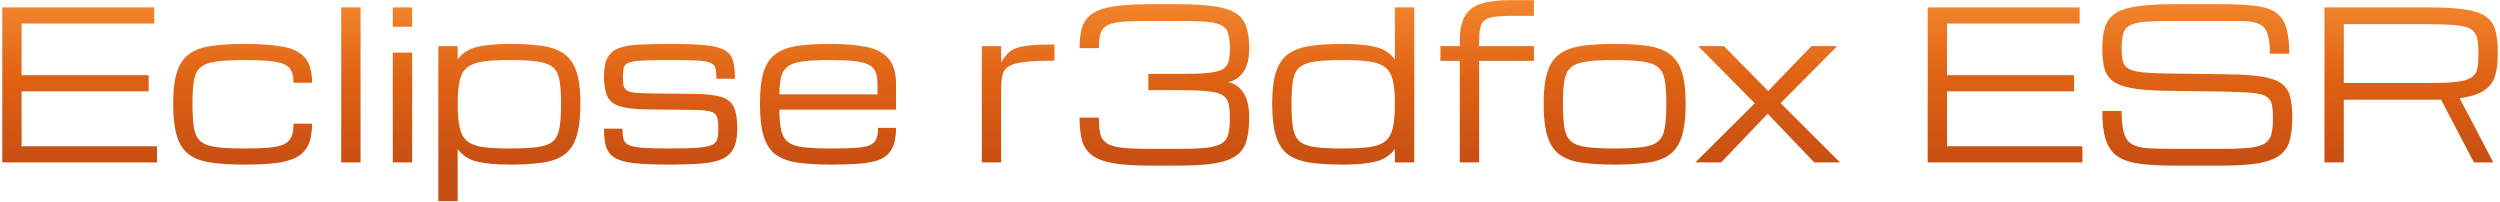
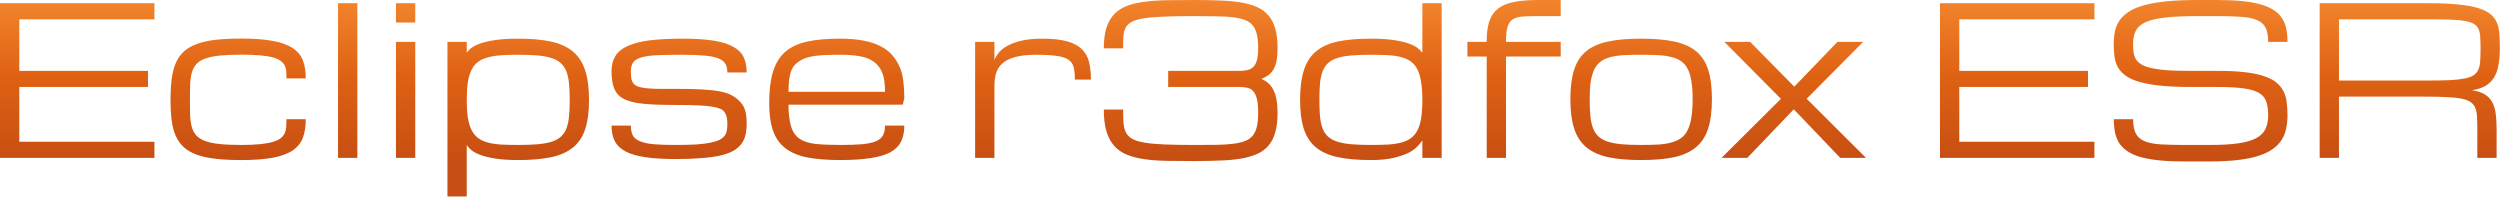
- <svg xmlns="http://www.w3.org/2000/svg" width="596px" height="48px" viewBox="0 0 595 48" version="1.1">
+ <svg xmlns="http://www.w3.org/2000/svg" width="610px" height="48px" viewBox="0 0 610 48" version="1.1">
  <defs>
-     <linearGradient id="linear0" gradientUnits="userSpaceOnUse" x1="119.626" y1="3" x2="119.626" y2="592" gradientTransform="matrix(0.0652913,0,0,0.0653951,0,0)">
+     <linearGradient id="linear0" gradientUnits="userSpaceOnUse" x1="119.382" y1="-12.155" x2="119.382" y2="576.845" gradientTransform="matrix(0.0666885,0,0,0.0667594,0,0)">
      <stop offset="0" style="stop-color:rgb(95.294%,52.549%,17.647%);stop-opacity:1;" />
      <stop offset="0.5" style="stop-color:rgb(87.059%,38.039%,7.451%);stop-opacity:1;" />
      <stop offset="1" style="stop-color:rgb(78.431%,30.98%,7.451%);stop-opacity:1;" />
    </linearGradient>
  </defs>
  <g id="surface1">
-     <path style=" stroke:none;fill-rule:nonzero;fill:url(#linear0);" d="M 0.043 38.715 L 0.043 1.762 L 36.262 1.762 L 36.262 5.609 L 4.652 5.609 L 4.652 17.93 L 34.941 17.93 L 34.941 21.777 L 4.652 21.777 L 4.652 34.863 L 36.938 34.863 L 36.938 38.715 Z M 57.715 39.242 C 54.621 39.242 51.996 39.082 49.836 38.762 C 47.672 38.457 45.926 37.824 44.598 36.863 C 43.27 35.883 42.301 34.422 41.691 32.484 C 41.082 30.543 40.777 27.953 40.777 24.711 C 40.777 21.57 41.082 19.051 41.691 17.156 C 42.301 15.266 43.27 13.84 44.598 12.875 C 45.926 11.914 47.672 11.273 49.836 10.949 C 51.996 10.629 54.621 10.469 57.715 10.469 C 61.41 10.469 64.453 10.688 66.84 11.121 C 69.242 11.535 71.02 12.402 72.172 13.719 C 73.324 15.031 73.902 17.039 73.902 19.73 L 69.48 19.73 C 69.48 18.176 69.164 17.012 68.523 16.242 C 67.883 15.473 66.711 14.961 65.016 14.703 C 63.316 14.449 60.883 14.32 57.715 14.32 C 54.863 14.32 52.605 14.438 50.938 14.68 C 49.273 14.922 48.051 15.395 47.266 16.098 C 46.48 16.789 45.969 17.824 45.727 19.203 C 45.504 20.582 45.391 22.418 45.391 24.711 C 45.391 27.086 45.504 28.988 45.727 30.414 C 45.969 31.84 46.48 32.914 47.266 33.637 C 48.051 34.344 49.273 34.816 50.938 35.059 C 52.605 35.281 54.863 35.395 57.715 35.395 C 60.133 35.395 62.109 35.328 63.645 35.203 C 65.184 35.059 66.375 34.785 67.227 34.383 C 68.074 33.965 68.656 33.371 68.977 32.602 C 69.316 31.816 69.48 30.773 69.48 29.477 L 73.902 29.477 C 73.902 31.625 73.582 33.348 72.941 34.648 C 72.301 35.945 71.324 36.926 70.012 37.582 C 68.699 38.242 67.016 38.684 64.969 38.906 C 62.934 39.133 60.516 39.242 57.715 39.242 Z M 80.844 38.715 L 80.844 1.762 L 85.457 1.762 L 85.457 38.715 Z M 93.141 38.715 L 93.141 12.539 L 97.754 12.539 L 97.754 38.715 Z M 93.141 6.379 L 93.141 1.762 L 97.754 1.762 L 97.754 6.379 Z M 133.254 24.711 C 133.254 22.418 133.137 20.582 132.895 19.203 C 132.672 17.824 132.164 16.789 131.383 16.098 C 130.598 15.395 129.371 14.922 127.707 14.68 C 126.059 14.438 123.801 14.32 120.934 14.32 C 118.324 14.32 116.207 14.438 114.59 14.68 C 112.973 14.922 111.734 15.395 110.867 16.098 C 110.004 16.789 109.41 17.824 109.09 19.203 C 108.77 20.582 108.609 22.418 108.609 24.711 C 108.609 27.086 108.77 28.988 109.09 30.414 C 109.41 31.84 110.004 32.914 110.867 33.637 C 111.734 34.344 112.973 34.816 114.59 35.059 C 116.207 35.281 118.324 35.395 120.934 35.395 C 123.801 35.395 126.059 35.281 127.707 35.059 C 129.371 34.816 130.598 34.344 131.383 33.637 C 132.164 32.914 132.672 31.84 132.895 30.414 C 133.137 28.988 133.254 27.086 133.254 24.711 Z M 104 47.953 L 104 11 L 108.609 11 L 108.609 14.152 C 109.781 12.594 111.383 11.594 113.414 11.145 C 115.465 10.695 117.969 10.469 120.934 10.469 C 124.039 10.469 126.664 10.629 128.812 10.949 C 130.973 11.273 132.719 11.914 134.047 12.875 C 135.379 13.84 136.348 15.266 136.953 17.156 C 137.562 19.051 137.867 21.57 137.867 24.711 C 137.867 27.953 137.562 30.543 136.953 32.484 C 136.348 34.422 135.379 35.883 134.047 36.863 C 132.719 37.824 130.973 38.457 128.812 38.762 C 126.664 39.082 124.039 39.242 120.934 39.242 C 117.969 39.242 115.465 39.02 113.414 38.57 C 111.383 38.121 109.781 37.109 108.609 35.539 L 108.609 47.953 Z M 158.883 39.242 C 155.52 39.242 152.816 39.133 150.766 38.906 C 148.73 38.684 147.188 38.266 146.129 37.656 C 145.09 37.047 144.383 36.18 144.016 35.059 C 143.664 33.934 143.488 32.477 143.488 30.68 L 147.906 30.68 C 147.906 31.688 147.98 32.508 148.125 33.133 C 148.266 33.742 148.676 34.215 149.348 34.551 C 150.02 34.871 151.109 35.098 152.617 35.227 C 154.137 35.336 156.266 35.395 159.004 35.395 C 161.902 35.395 164.152 35.336 165.754 35.227 C 167.371 35.098 168.531 34.871 169.238 34.551 C 169.941 34.215 170.367 33.734 170.508 33.109 C 170.672 32.484 170.75 31.656 170.75 30.629 C 170.75 29.379 170.637 28.441 170.414 27.816 C 170.191 27.191 169.66 26.773 168.828 26.566 C 167.996 26.34 166.668 26.219 164.84 26.203 L 153.84 26.082 C 151.004 26.051 148.844 25.812 147.355 25.363 C 145.867 24.914 144.848 24.125 144.305 23.004 C 143.762 21.867 143.488 20.254 143.488 18.168 C 143.488 16.227 143.785 14.727 144.375 13.668 C 144.984 12.609 145.93 11.855 147.211 11.406 C 148.492 10.961 150.156 10.695 152.207 10.613 C 154.258 10.52 156.73 10.469 159.629 10.469 C 163.039 10.469 165.746 10.574 167.746 10.781 C 169.766 10.992 171.27 11.383 172.262 11.961 C 173.273 12.539 173.93 13.383 174.234 14.488 C 174.555 15.578 174.715 17.004 174.715 18.77 L 170.293 18.77 C 170.293 17.727 170.223 16.91 170.078 16.316 C 169.934 15.707 169.539 15.266 168.898 14.992 C 168.277 14.703 167.25 14.52 165.824 14.438 C 164.418 14.359 162.43 14.32 159.867 14.32 C 156.953 14.32 154.688 14.352 153.07 14.414 C 151.453 14.48 150.285 14.633 149.566 14.871 C 148.844 15.113 148.402 15.496 148.242 16.027 C 148.082 16.539 148.004 17.254 148.004 18.168 C 148.004 19.098 148.051 19.836 148.148 20.383 C 148.258 20.91 148.539 21.312 148.988 21.586 C 149.438 21.855 150.164 22.043 151.172 22.137 C 152.199 22.219 153.625 22.266 155.449 22.281 L 164.938 22.379 C 167.789 22.41 169.949 22.652 171.422 23.102 C 172.91 23.535 173.922 24.344 174.449 25.531 C 174.992 26.699 175.266 28.402 175.266 30.629 C 175.266 32.637 174.969 34.215 174.375 35.371 C 173.801 36.523 172.871 37.383 171.59 37.945 C 170.309 38.488 168.621 38.844 166.523 39.004 C 164.441 39.164 161.895 39.242 158.883 39.242 Z M 213.121 30.484 C 213.121 32.555 212.809 34.184 212.184 35.371 C 211.574 36.559 210.641 37.422 209.375 37.969 C 208.109 38.512 206.492 38.859 204.523 39.004 C 202.566 39.164 200.238 39.242 197.531 39.242 C 194.441 39.242 191.816 39.082 189.652 38.762 C 187.508 38.457 185.77 37.824 184.441 36.863 C 183.129 35.883 182.168 34.422 181.559 32.484 C 180.965 30.543 180.672 27.953 180.672 24.711 C 180.672 21.57 180.957 19.051 181.535 17.156 C 182.129 15.266 183.082 13.84 184.395 12.875 C 185.707 11.914 187.43 11.273 189.559 10.949 C 191.703 10.629 194.32 10.469 197.414 10.469 C 200.949 10.469 203.883 10.719 206.203 11.215 C 208.523 11.711 210.254 12.66 211.391 14.055 C 212.543 15.449 213.121 17.496 213.121 20.188 L 213.121 26.133 L 185.305 26.133 C 185.324 28.184 185.465 29.828 185.738 31.062 C 186.012 32.297 186.555 33.23 187.371 33.855 C 188.188 34.48 189.406 34.898 191.023 35.105 C 192.656 35.297 194.824 35.395 197.531 35.395 C 199.965 35.395 201.93 35.348 203.418 35.25 C 204.922 35.152 206.059 34.945 206.828 34.625 C 207.613 34.289 208.141 33.789 208.414 33.133 C 208.684 32.477 208.82 31.594 208.82 30.484 Z M 197.414 14.32 C 194.801 14.32 192.695 14.414 191.094 14.609 C 189.508 14.801 188.301 15.176 187.469 15.738 C 186.637 16.285 186.066 17.102 185.762 18.191 C 185.473 19.281 185.324 20.719 185.305 22.5 L 208.699 22.5 L 208.699 20.188 C 208.699 19.035 208.566 18.082 208.293 17.328 C 208.035 16.555 207.523 15.957 206.754 15.523 C 205.988 15.074 204.852 14.762 203.344 14.582 C 201.855 14.406 199.879 14.32 197.414 14.32 Z M 233.562 38.715 L 233.562 11 L 238.172 11 L 238.172 14.824 C 238.688 14.008 239.199 13.324 239.711 12.781 C 240.238 12.234 240.918 11.801 241.754 11.48 C 242.602 11.16 243.746 10.934 245.188 10.809 C 246.629 10.664 248.527 10.59 250.879 10.59 L 250.879 14.465 C 247.711 14.465 245.25 14.574 243.508 14.801 C 241.777 15.023 240.535 15.41 239.781 15.957 C 239.031 16.484 238.574 17.223 238.414 18.168 C 238.254 19.113 238.172 20.316 238.172 21.777 L 238.172 38.715 Z M 273.625 39.484 C 270.023 39.484 267.117 39.293 264.906 38.906 C 262.699 38.52 261.008 37.887 259.84 37.004 C 258.672 36.125 257.879 34.953 257.461 33.492 C 257.062 32.02 256.859 30.199 256.859 28.031 L 261.473 28.031 C 261.473 29.637 261.586 30.926 261.809 31.906 C 262.051 32.883 262.57 33.637 263.371 34.168 C 264.172 34.68 265.402 35.031 267.07 35.227 C 268.734 35.402 271 35.488 273.867 35.488 L 280.305 35.488 C 283.172 35.488 285.438 35.402 287.102 35.227 C 288.766 35.031 290 34.68 290.801 34.168 C 291.602 33.637 292.113 32.883 292.34 31.906 C 292.578 30.926 292.699 29.637 292.699 28.031 C 292.699 26.605 292.586 25.457 292.363 24.594 C 292.137 23.727 291.633 23.066 290.848 22.617 C 290.062 22.172 288.848 21.875 287.199 21.73 C 285.547 21.57 283.289 21.488 280.426 21.488 L 273.266 21.488 L 273.266 17.613 L 281.387 17.613 C 284.012 17.613 286.086 17.535 287.605 17.375 C 289.129 17.215 290.25 16.926 290.969 16.508 C 291.707 16.074 292.18 15.457 292.387 14.656 C 292.594 13.84 292.699 12.781 292.699 11.48 C 292.699 9.941 292.547 8.73 292.242 7.848 C 291.953 6.965 291.371 6.324 290.488 5.922 C 289.609 5.523 288.305 5.266 286.574 5.152 C 284.859 5.039 282.57 4.984 279.703 4.984 L 274.469 4.984 C 271.602 4.984 269.305 5.039 267.574 5.152 C 265.859 5.266 264.562 5.523 263.684 5.922 C 262.801 6.324 262.211 6.965 261.906 7.848 C 261.617 8.73 261.473 9.941 261.473 11.48 L 256.859 11.48 C 256.859 9.379 257.094 7.648 257.559 6.285 C 258.039 4.922 258.895 3.855 260.129 3.086 C 261.375 2.312 263.137 1.777 265.41 1.473 C 267.688 1.152 270.625 0.992 274.227 0.992 L 279.945 0.992 C 283.547 0.992 286.484 1.152 288.758 1.473 C 291.031 1.777 292.785 2.312 294.02 3.086 C 295.27 3.855 296.125 4.922 296.59 6.285 C 297.07 7.648 297.309 9.379 297.309 11.48 C 297.309 13.965 296.84 15.867 295.895 17.184 C 294.965 18.496 293.762 19.293 292.289 19.562 C 293.777 19.867 294.988 20.711 295.918 22.09 C 296.848 23.469 297.309 25.449 297.309 28.031 C 297.309 30.199 297.102 32.02 296.688 33.492 C 296.285 34.953 295.5 36.125 294.332 37.004 C 293.164 37.887 291.473 38.52 289.262 38.906 C 287.055 39.293 284.148 39.484 280.543 39.484 Z M 319.719 39.242 C 316.629 39.242 314.004 39.082 311.844 38.762 C 309.68 38.457 307.934 37.824 306.605 36.863 C 305.277 35.883 304.309 34.422 303.699 32.484 C 303.09 30.543 302.785 27.953 302.785 24.711 C 302.785 21.57 303.09 19.051 303.699 17.156 C 304.309 15.266 305.277 13.84 306.605 12.875 C 307.934 11.914 309.68 11.273 311.844 10.949 C 314.004 10.629 316.629 10.469 319.719 10.469 C 322.684 10.469 325.18 10.695 327.215 11.145 C 329.266 11.594 330.875 12.594 332.043 14.152 L 332.043 1.762 L 336.656 1.762 L 336.656 38.715 L 332.043 38.715 L 332.043 35.539 C 330.875 37.109 329.266 38.121 327.215 38.57 C 325.18 39.02 322.684 39.242 319.719 39.242 Z M 332.043 24.711 C 332.043 22.418 331.883 20.582 331.562 19.203 C 331.242 17.824 330.648 16.789 329.785 16.098 C 328.922 15.395 327.68 14.922 326.062 14.68 C 324.445 14.438 322.332 14.32 319.719 14.32 C 316.871 14.32 314.613 14.438 312.949 14.68 C 311.281 14.922 310.059 15.395 309.273 16.098 C 308.488 16.789 307.977 17.824 307.734 19.203 C 307.512 20.582 307.398 22.418 307.398 24.711 C 307.398 27.086 307.512 28.988 307.734 30.414 C 307.977 31.84 308.488 32.914 309.273 33.637 C 310.059 34.344 311.281 34.816 312.949 35.059 C 314.613 35.281 316.871 35.395 319.719 35.395 C 322.332 35.395 324.445 35.281 326.062 35.059 C 327.68 34.816 328.922 34.344 329.785 33.637 C 330.648 32.914 331.242 31.84 331.562 30.414 C 331.883 28.988 332.043 27.086 332.043 24.711 Z M 347.512 38.715 L 347.512 14.512 L 342.898 14.512 L 342.898 11 L 347.512 11 L 347.512 9.797 C 347.512 7.164 347.938 5.145 348.785 3.734 C 349.648 2.32 350.988 1.352 352.797 0.824 C 354.621 0.293 356.969 0.027 359.832 0.027 L 365.191 0.027 L 365.191 3.781 L 359.809 3.781 C 357.52 3.781 355.832 3.926 354.742 4.215 C 353.652 4.504 352.941 5.082 352.605 5.945 C 352.285 6.797 352.125 8.082 352.125 9.797 L 352.125 11 L 365.191 11 L 365.191 14.512 L 352.125 14.512 L 352.125 38.715 Z M 384.43 39.242 C 381.34 39.242 378.715 39.082 376.551 38.762 C 374.391 38.457 372.645 37.824 371.316 36.863 C 369.984 35.883 369.016 34.422 368.41 32.484 C 367.801 30.543 367.496 27.953 367.496 24.711 C 367.496 21.57 367.801 19.051 368.41 17.156 C 369.016 15.266 369.984 13.84 371.316 12.875 C 372.645 11.914 374.391 11.273 376.551 10.949 C 378.715 10.629 381.34 10.469 384.43 10.469 C 387.535 10.469 390.164 10.629 392.309 10.949 C 394.469 11.273 396.215 11.914 397.543 12.875 C 398.875 13.84 399.844 15.266 400.453 17.156 C 401.059 19.051 401.363 21.57 401.363 24.711 C 401.363 27.953 401.059 30.543 400.453 32.484 C 399.844 34.422 398.875 35.883 397.543 36.863 C 396.215 37.824 394.469 38.457 392.309 38.762 C 390.164 39.082 387.535 39.242 384.43 39.242 Z M 396.754 24.711 C 396.754 22.418 396.633 20.582 396.391 19.203 C 396.168 17.824 395.664 16.789 394.879 16.098 C 394.094 15.395 392.867 14.922 391.203 14.68 C 389.555 14.438 387.297 14.32 384.43 14.32 C 381.578 14.32 379.32 14.438 377.656 14.68 C 375.992 14.922 374.766 15.395 373.98 16.098 C 373.195 16.789 372.684 17.824 372.445 19.203 C 372.219 20.582 372.109 22.418 372.109 24.711 C 372.109 27.086 372.219 28.988 372.445 30.414 C 372.684 31.84 373.195 32.914 373.98 33.637 C 374.766 34.344 375.992 34.816 377.656 35.059 C 379.32 35.281 381.578 35.395 384.43 35.395 C 387.297 35.395 389.555 35.281 391.203 35.059 C 392.867 34.816 394.094 34.344 394.879 33.637 C 395.664 32.914 396.168 31.84 396.391 30.414 C 396.633 28.988 396.754 27.086 396.754 24.711 Z M 403.668 38.715 L 417.84 24.617 L 404.344 11 L 410.492 11 L 421.035 21.703 L 431.34 11 L 437.488 11 L 423.992 24.594 L 438.164 38.715 L 432.012 38.715 L 420.918 27.117 L 409.82 38.715 Z M 459.059 38.715 L 459.059 1.762 L 495.281 1.762 L 495.281 5.609 L 463.672 5.609 L 463.672 17.93 L 493.961 17.93 L 493.961 21.777 L 463.672 21.777 L 463.672 34.863 L 495.953 34.863 L 495.953 38.715 Z M 541.375 28.031 C 541.375 26.605 541.262 25.48 541.039 24.664 C 540.816 23.848 540.312 23.246 539.527 22.859 C 538.742 22.457 537.523 22.203 535.875 22.09 C 534.227 21.961 531.969 21.875 529.102 21.824 L 515.746 21.633 C 512.449 21.586 509.797 21.383 507.797 21.031 C 505.793 20.68 504.281 20.125 503.258 19.371 C 502.23 18.602 501.543 17.574 501.191 16.293 C 500.855 15.008 500.688 13.406 500.688 11.48 C 500.688 9.379 500.918 7.648 501.383 6.285 C 501.863 4.922 502.719 3.855 503.953 3.086 C 505.203 2.312 506.965 1.777 509.238 1.473 C 511.512 1.152 514.449 0.992 518.051 0.992 L 528.332 0.992 C 531.598 0.992 534.32 1.094 536.5 1.305 C 538.676 1.512 540.406 1.992 541.688 2.746 C 542.969 3.5 543.883 4.672 544.426 6.258 C 544.984 7.848 545.266 10.027 545.266 12.805 L 540.656 12.805 C 540.656 10.656 540.445 9.035 540.031 7.945 C 539.629 6.836 538.957 6.082 538.012 5.684 C 537.082 5.281 535.828 5.066 534.242 5.031 C 532.656 5 530.688 4.984 528.332 4.984 L 518.293 4.984 C 515.426 4.984 513.129 5.039 511.398 5.152 C 509.684 5.266 508.387 5.523 507.508 5.922 C 506.625 6.324 506.035 6.965 505.73 7.848 C 505.441 8.73 505.297 9.941 505.297 11.48 C 505.297 12.781 505.402 13.82 505.609 14.609 C 505.816 15.395 506.281 15.996 507.004 16.414 C 507.738 16.812 508.867 17.094 510.391 17.254 C 511.91 17.398 513.984 17.488 516.609 17.52 L 530.926 17.711 C 534.289 17.758 536.973 17.961 538.973 18.312 C 540.992 18.648 542.496 19.203 543.488 19.973 C 544.496 20.742 545.164 21.785 545.48 23.102 C 545.82 24.398 545.988 26.043 545.988 28.031 C 545.988 30.199 545.777 32.02 545.363 33.492 C 544.961 34.953 544.18 36.125 543.008 37.004 C 541.84 37.887 540.148 38.52 537.941 38.906 C 535.73 39.293 532.824 39.484 529.223 39.484 L 517.98 39.484 C 514.699 39.484 511.941 39.34 509.719 39.051 C 507.492 38.762 505.715 38.184 504.383 37.32 C 503.07 36.438 502.129 35.129 501.551 33.398 C 500.973 31.664 500.688 29.355 500.688 26.469 L 505.297 26.469 C 505.297 28.73 505.48 30.477 505.852 31.715 C 506.219 32.949 506.859 33.84 507.77 34.383 C 508.699 34.914 509.988 35.234 511.637 35.348 C 513.305 35.441 515.418 35.488 517.98 35.488 L 528.98 35.488 C 531.848 35.488 534.113 35.402 535.777 35.227 C 537.445 35.031 538.676 34.68 539.477 34.168 C 540.277 33.637 540.789 32.883 541.016 31.906 C 541.254 30.926 541.375 29.637 541.375 28.031 Z M 553.648 1.762 L 578.34 1.762 C 581.945 1.762 584.844 1.922 587.035 2.242 C 589.246 2.562 590.922 3.117 592.059 3.902 C 593.195 4.688 593.961 5.762 594.363 7.125 C 594.762 8.488 594.965 10.215 594.965 12.297 L 594.965 13.262 C 594.965 15.184 594.73 16.844 594.266 18.242 C 593.816 19.621 592.945 20.742 591.648 21.609 C 590.352 22.457 588.43 23.059 585.883 23.414 L 593.906 38.715 L 589.293 38.715 L 581.441 23.75 C 581.121 23.766 580.785 23.773 580.43 23.773 C 580.094 23.773 579.742 23.773 579.375 23.773 L 558.262 23.773 L 558.262 38.715 L 553.648 38.715 Z M 558.262 19.781 L 578.652 19.781 C 581.391 19.781 583.547 19.691 585.117 19.516 C 586.699 19.324 587.863 18.996 588.598 18.527 C 589.352 18.062 589.832 17.406 590.039 16.555 C 590.246 15.707 590.352 14.609 590.352 13.262 L 590.352 12.297 C 590.352 10.773 590.207 9.57 589.918 8.691 C 589.633 7.809 589.055 7.156 588.191 6.742 C 587.324 6.324 586.035 6.059 584.324 5.945 C 582.609 5.82 580.32 5.754 577.453 5.754 L 558.262 5.754 Z M 558.262 19.781 " />
+     <path style=" stroke:none;fill-rule:nonzero;fill:url(#linear0);" d="M 0 38.512 L 0 0.785 L 37.684 0.785 L 37.684 4.715 L 4.711 4.715 L 4.711 17.289 L 36.113 17.289 L 36.113 21.219 L 4.711 21.219 L 4.711 34.582 L 37.684 34.582 L 37.684 38.512 Z M 41.609 24.414 C 41.609 22.449 41.707 20.711 41.902 19.207 C 42.102 17.699 42.445 16.391 42.934 15.277 C 43.441 14.164 44.113 13.238 44.945 12.5 C 45.797 11.746 46.859 11.141 48.137 10.684 C 49.426 10.227 50.957 9.898 52.723 9.699 C 54.488 9.504 56.551 9.406 58.906 9.406 C 62.047 9.406 64.629 9.602 66.66 9.996 C 68.688 10.371 70.289 10.961 71.465 11.766 C 72.645 12.551 73.461 13.559 73.922 14.785 C 74.379 15.996 74.605 17.445 74.605 19.133 L 69.898 19.133 C 69.898 18.527 69.879 17.961 69.848 17.438 C 69.816 16.914 69.691 16.438 69.48 16.012 C 69.285 15.586 68.965 15.211 68.523 14.883 C 68.082 14.539 67.453 14.254 66.633 14.023 C 65.816 13.793 64.777 13.621 63.52 13.508 C 62.273 13.395 60.738 13.336 58.906 13.336 C 56.812 13.336 55.047 13.41 53.605 13.559 C 52.184 13.703 51.004 13.949 50.074 14.293 C 49.141 14.621 48.422 15.07 47.914 15.645 C 47.406 16.203 47.039 16.891 46.809 17.707 C 46.582 18.527 46.441 19.492 46.395 20.605 C 46.359 21.703 46.344 22.973 46.344 24.414 C 46.344 25.82 46.359 27.074 46.395 28.172 C 46.441 29.25 46.582 30.199 46.809 31.02 C 47.039 31.82 47.406 32.5 47.914 33.059 C 48.422 33.613 49.141 34.066 50.074 34.41 C 51.004 34.754 52.184 34.996 53.605 35.145 C 55.047 35.293 56.812 35.367 58.906 35.367 C 60.738 35.367 62.273 35.301 63.52 35.168 C 64.777 35.039 65.816 34.852 66.633 34.605 C 67.453 34.359 68.082 34.055 68.523 33.695 C 68.965 33.336 69.285 32.926 69.48 32.469 C 69.691 31.992 69.816 31.477 69.848 30.922 C 69.879 30.348 69.898 29.734 69.898 29.078 L 74.605 29.078 C 74.605 30.797 74.379 32.289 73.922 33.547 C 73.461 34.809 72.645 35.848 71.465 36.668 C 70.289 37.469 68.688 38.066 66.66 38.461 C 64.629 38.855 62.047 39.051 58.906 39.051 C 56.551 39.051 54.488 38.953 52.723 38.754 C 50.957 38.559 49.426 38.238 48.137 37.797 C 46.859 37.34 45.797 36.742 44.945 36.004 C 44.113 35.27 43.441 34.359 42.934 33.277 C 42.445 32.199 42.102 30.93 41.902 29.473 C 41.707 28 41.609 26.312 41.609 24.414 Z M 82.48 0.785 L 87.191 0.785 L 87.191 38.512 L 82.48 38.512 Z M 96.613 10.219 L 101.324 10.219 L 101.324 38.512 L 96.613 38.512 Z M 101.324 5.5 L 96.613 5.5 L 96.613 0.785 L 101.324 0.785 Z M 126.449 9.43 C 129.586 9.43 132.254 9.668 134.445 10.145 C 136.637 10.617 138.418 11.43 139.793 12.574 C 141.168 13.723 142.164 15.262 142.785 17.191 C 143.41 19.109 143.719 21.516 143.719 24.414 C 143.719 27.262 143.41 29.629 142.785 31.512 C 142.164 33.395 141.168 34.891 139.793 36.004 C 138.418 37.117 136.637 37.902 134.445 38.363 C 132.254 38.82 129.586 39.051 126.449 39.051 C 124.207 39.051 122.332 38.926 120.828 38.684 C 119.324 38.438 118.09 38.133 117.125 37.773 C 116.176 37.395 115.449 36.996 114.941 36.57 C 114.449 36.145 114.098 35.742 113.887 35.367 L 113.887 47.941 L 109.176 47.941 L 109.176 10.219 L 113.887 10.219 L 113.887 12.844 C 114.098 12.516 114.449 12.156 114.941 11.766 C 115.449 11.355 116.176 10.977 117.125 10.633 C 118.09 10.289 119.324 10.004 120.828 9.773 C 122.332 9.547 124.207 9.43 126.449 9.43 Z M 126.449 13.359 C 124.875 13.359 123.477 13.402 122.254 13.484 C 121.023 13.566 119.945 13.738 119.016 14 C 118.082 14.246 117.289 14.613 116.633 15.105 C 115.996 15.578 115.473 16.227 115.062 17.043 C 114.656 17.848 114.352 18.844 114.156 20.039 C 113.977 21.234 113.887 22.668 113.887 24.34 C 113.887 26.023 113.977 27.473 114.156 28.688 C 114.352 29.898 114.656 30.914 115.062 31.73 C 115.473 32.535 115.996 33.18 116.633 33.672 C 117.289 34.145 118.082 34.516 119.016 34.777 C 119.945 35.023 121.023 35.188 122.254 35.27 C 123.477 35.332 124.875 35.367 126.449 35.367 C 128.277 35.367 129.855 35.309 131.184 35.195 C 132.523 35.078 133.66 34.875 134.594 34.582 C 135.523 34.285 136.277 33.875 136.848 33.352 C 137.438 32.828 137.887 32.164 138.199 31.363 C 138.527 30.543 138.738 29.57 138.836 28.441 C 138.953 27.293 139.008 25.953 139.008 24.414 C 139.008 22.875 138.953 21.531 138.836 20.383 C 138.738 19.238 138.527 18.258 138.199 17.438 C 137.887 16.617 137.438 15.949 136.848 15.422 C 136.277 14.898 135.523 14.48 134.594 14.172 C 133.66 13.859 132.523 13.648 131.184 13.531 C 129.855 13.418 128.277 13.359 126.449 13.359 Z M 165.699 25.617 C 163.477 25.617 161.523 25.582 159.836 25.52 C 158.152 25.453 156.699 25.32 155.473 25.125 C 154.262 24.91 153.246 24.617 152.43 24.242 C 151.629 23.863 150.988 23.363 150.516 22.742 C 150.039 22.105 149.707 21.324 149.508 20.41 C 149.312 19.477 149.215 18.469 149.215 17.387 C 149.215 15.914 149.523 14.68 150.148 13.68 C 150.77 12.664 151.766 11.848 153.141 11.223 C 154.516 10.586 156.297 10.125 158.488 9.848 C 160.68 9.57 163.348 9.43 166.488 9.43 C 169.594 9.43 172.152 9.594 174.164 9.922 C 176.195 10.25 177.797 10.758 178.973 11.445 C 180.168 12.117 181.004 12.969 181.477 14 C 181.949 15.031 182.188 16.258 182.188 17.684 L 177.477 17.684 C 177.477 16.801 177.305 16.078 176.961 15.523 C 176.637 14.965 176.055 14.531 175.219 14.219 C 174.387 13.895 173.258 13.672 171.836 13.559 C 170.43 13.426 168.645 13.359 166.488 13.359 C 164.133 13.359 162.152 13.395 160.551 13.457 C 158.945 13.523 157.656 13.688 156.672 13.949 C 155.691 14.211 154.988 14.613 154.562 15.152 C 154.137 15.695 153.926 16.438 153.926 17.387 C 153.926 17.945 153.957 18.492 154.023 19.035 C 154.105 19.559 154.277 19.992 154.539 20.336 C 154.801 20.68 155.184 20.941 155.691 21.121 C 156.199 21.301 156.887 21.441 157.754 21.539 C 158.637 21.621 159.723 21.672 161.016 21.688 C 162.309 21.688 163.867 21.688 165.699 21.688 C 167.926 21.688 169.871 21.734 171.539 21.832 C 173.227 21.934 174.68 22.105 175.906 22.348 C 177.133 22.594 178.148 22.973 178.949 23.48 C 179.75 23.988 180.387 24.543 180.863 25.148 C 181.355 25.738 181.699 26.441 181.895 27.262 C 182.09 28.062 182.188 28.996 182.188 30.062 C 182.188 31.125 182.09 32.082 181.895 32.934 C 181.699 33.77 181.355 34.516 180.863 35.168 C 180.371 35.809 179.703 36.363 178.852 36.84 C 178.016 37.297 176.961 37.676 175.688 37.969 C 174.41 38.246 172.883 38.453 171.098 38.582 C 169.332 38.73 167.273 38.805 164.918 38.805 C 161.973 38.805 159.496 38.656 157.48 38.363 C 155.488 38.066 153.875 37.602 152.648 36.961 C 151.422 36.309 150.539 35.465 150 34.434 C 149.477 33.402 149.215 32.141 149.215 30.652 L 153.926 30.652 C 153.926 31.633 154.09 32.434 154.414 33.059 C 154.758 33.664 155.348 34.137 156.184 34.48 C 157.016 34.824 158.137 35.062 159.543 35.195 C 160.965 35.309 162.758 35.367 164.918 35.367 C 166.879 35.367 168.547 35.324 169.922 35.242 C 171.312 35.145 172.473 34.996 173.406 34.801 C 174.336 34.605 175.074 34.367 175.613 34.09 C 176.152 33.812 176.562 33.477 176.84 33.082 C 177.117 32.688 177.289 32.254 177.355 31.781 C 177.438 31.289 177.477 30.75 177.477 30.16 C 177.477 29.621 177.438 29.145 177.355 28.734 C 177.289 28.309 177.125 27.891 176.863 27.484 C 176.602 27.059 176.219 26.738 175.711 26.523 C 175.203 26.312 174.508 26.141 173.625 26.008 C 172.758 25.863 171.68 25.762 170.387 25.715 C 169.094 25.648 167.531 25.617 165.699 25.617 Z M 204.957 39.051 C 201.816 39.051 199.148 38.836 196.957 38.41 C 194.766 37.969 192.984 37.215 191.609 36.152 C 190.234 35.086 189.238 33.664 188.617 31.879 C 187.996 30.094 187.684 27.852 187.684 25.148 C 187.684 22.055 187.996 19.5 188.617 17.488 C 189.238 15.457 190.234 13.844 191.609 12.648 C 192.984 11.453 194.766 10.617 196.957 10.145 C 199.148 9.668 201.816 9.43 204.957 9.43 C 207.195 9.43 209.133 9.594 210.77 9.922 C 212.422 10.25 213.828 10.723 214.988 11.348 C 216.168 11.969 217.117 12.723 217.836 13.605 C 218.57 14.492 219.145 15.422 219.551 16.406 C 219.977 17.371 220.266 18.512 220.41 19.82 C 220.574 21.129 220.656 22.512 220.656 23.969 L 220.266 25.543 L 192.395 25.543 C 192.395 27.703 192.605 29.48 193.031 30.871 C 193.457 32.246 194.16 33.254 195.141 33.895 C 196.121 34.531 197.414 34.941 199.02 35.121 C 200.621 35.285 202.602 35.367 204.957 35.367 C 207.113 35.367 208.898 35.309 210.305 35.195 C 211.727 35.062 212.855 34.824 213.688 34.48 C 214.523 34.137 215.105 33.664 215.43 33.059 C 215.773 32.434 215.945 31.633 215.945 30.652 L 220.656 30.652 C 220.656 32.172 220.387 33.477 219.848 34.555 C 219.324 35.621 218.449 36.488 217.223 37.16 C 215.996 37.812 214.375 38.289 212.363 38.582 C 210.367 38.895 207.898 39.051 204.957 39.051 Z M 204.957 13.359 C 203.387 13.359 201.977 13.395 200.734 13.457 C 199.508 13.523 198.43 13.672 197.496 13.902 C 196.582 14.113 195.797 14.434 195.141 14.859 C 194.488 15.27 193.957 15.758 193.547 16.332 C 193.156 16.891 192.859 17.684 192.664 18.715 C 192.484 19.73 192.395 20.957 192.395 22.398 L 215.945 22.398 C 215.945 20.484 215.742 18.984 215.332 17.902 C 214.926 16.809 214.277 15.906 213.395 15.203 C 212.512 14.5 211.375 14.016 209.984 13.754 C 208.594 13.492 206.918 13.359 204.957 13.359 Z M 262.266 19.426 C 262.266 18.246 262.176 17.273 261.996 16.504 C 261.832 15.719 261.434 15.098 260.793 14.637 C 260.156 14.164 259.207 13.836 257.949 13.656 C 256.707 13.457 255.004 13.359 252.844 13.359 C 250.734 13.359 249.02 13.547 247.691 13.926 C 246.367 14.285 245.328 14.801 244.578 15.473 C 243.824 16.145 243.309 16.945 243.031 17.879 C 242.77 18.812 242.641 19.852 242.641 21 L 242.641 38.512 L 237.93 38.512 L 237.93 10.219 L 242.641 10.219 L 242.641 14.711 C 242.805 14.203 243.105 13.648 243.547 13.043 C 243.988 12.418 244.66 11.848 245.559 11.32 C 246.457 10.781 247.621 10.332 249.043 9.973 C 250.48 9.609 252.273 9.43 254.414 9.43 C 256.867 9.43 258.863 9.652 260.402 10.094 C 261.938 10.52 263.133 11.16 263.984 12.008 C 264.852 12.844 265.43 13.883 265.727 15.129 C 266.035 16.375 266.191 17.805 266.191 19.426 Z M 302.305 17.289 C 303.09 17.289 303.777 17.227 304.367 17.094 C 304.957 16.961 305.438 16.707 305.812 16.332 C 306.207 15.938 306.5 15.383 306.695 14.664 C 306.895 13.941 306.992 12.992 306.992 11.812 C 306.992 10.504 306.895 9.398 306.695 8.496 C 306.5 7.598 306.172 6.852 305.715 6.262 C 305.258 5.672 304.637 5.223 303.852 4.91 C 303.082 4.602 302.117 4.371 300.957 4.223 C 299.797 4.078 298.422 3.996 296.836 3.98 C 295.25 3.945 293.406 3.93 291.312 3.93 C 288.438 3.93 286.008 3.969 284.027 4.051 C 282.066 4.117 280.438 4.258 279.145 4.469 C 277.871 4.668 276.887 4.945 276.203 5.305 C 275.516 5.664 275.008 6.141 274.68 6.73 C 274.371 7.301 274.18 8.008 274.117 8.84 C 274.066 9.676 274.043 10.66 274.043 11.789 L 269.332 11.789 C 269.332 9.809 269.543 8.137 269.969 6.777 C 270.41 5.418 271.051 4.305 271.883 3.438 C 272.734 2.555 273.781 1.883 275.023 1.426 C 276.266 0.949 277.699 0.613 279.316 0.418 C 280.953 0.203 282.77 0.082 284.766 0.051 C 286.773 0.016 288.957 0 291.312 0 C 293.668 0 295.805 0.039 297.719 0.121 C 299.648 0.188 301.363 0.352 302.871 0.613 C 304.391 0.875 305.707 1.262 306.82 1.77 C 307.93 2.277 308.848 2.973 309.566 3.855 C 310.305 4.723 310.844 5.805 311.188 7.098 C 311.547 8.391 311.727 9.953 311.727 11.789 C 311.727 12.969 311.645 13.965 311.48 14.785 C 311.336 15.605 311.098 16.301 310.77 16.871 C 310.457 17.43 310.059 17.895 309.566 18.273 C 309.078 18.633 308.488 18.961 307.801 19.254 C 308.488 19.551 309.078 19.926 309.566 20.383 C 310.059 20.844 310.457 21.406 310.77 22.078 C 311.098 22.734 311.336 23.512 311.48 24.414 C 311.645 25.297 311.727 26.328 311.727 27.508 C 311.727 29.34 311.547 30.906 311.188 32.199 C 310.844 33.492 310.305 34.582 309.566 35.465 C 308.848 36.332 307.93 37.02 306.82 37.527 C 305.707 38.035 304.391 38.418 302.871 38.684 C 301.363 38.945 299.648 39.109 297.719 39.172 C 295.805 39.254 293.668 39.297 291.312 39.297 C 288.957 39.297 286.773 39.281 284.766 39.246 C 282.77 39.215 280.953 39.082 279.316 38.855 C 277.699 38.625 276.266 38.266 275.023 37.773 C 273.781 37.266 272.734 36.547 271.883 35.613 C 271.051 34.68 270.41 33.492 269.969 32.051 C 269.543 30.609 269.332 28.832 269.332 26.723 L 274.043 26.723 C 274.043 27.965 274.074 29.047 274.141 29.965 C 274.207 30.863 274.395 31.633 274.703 32.273 C 275.016 32.91 275.516 33.434 276.203 33.844 C 276.887 34.238 277.871 34.547 279.145 34.777 C 280.438 35.008 282.066 35.16 284.027 35.242 C 286.008 35.324 288.438 35.367 291.312 35.367 C 293.406 35.367 295.25 35.359 296.836 35.34 C 298.422 35.309 299.797 35.219 300.957 35.07 C 302.117 34.926 303.082 34.695 303.852 34.383 C 304.637 34.074 305.258 33.621 305.715 33.031 C 306.172 32.445 306.5 31.699 306.695 30.797 C 306.895 29.898 306.992 28.793 306.992 27.484 C 306.992 26.105 306.895 25.012 306.695 24.191 C 306.5 23.355 306.207 22.719 305.812 22.277 C 305.438 21.832 304.957 21.547 304.367 21.418 C 303.777 21.285 303.09 21.219 302.305 21.219 L 285.035 21.219 L 285.035 17.289 Z M 334.492 39.051 C 331.352 39.051 328.688 38.82 326.496 38.363 C 324.305 37.902 322.52 37.117 321.148 36.004 C 319.773 34.891 318.777 33.395 318.156 31.512 C 317.531 29.629 317.223 27.262 317.223 24.414 C 317.223 21.465 317.531 19.027 318.156 17.094 C 318.777 15.16 319.773 13.629 321.148 12.5 C 322.52 11.371 324.305 10.578 326.496 10.117 C 328.688 9.66 331.352 9.43 334.492 9.43 C 336.719 9.43 338.582 9.547 340.086 9.773 C 341.594 10.004 342.82 10.289 343.766 10.633 C 344.73 10.977 345.461 11.355 345.949 11.766 C 346.457 12.156 346.824 12.527 347.055 12.871 L 347.055 0.785 L 351.766 0.785 L 351.766 38.512 L 347.055 38.512 L 347.055 34.309 C 347.055 34.309 346.664 34.777 345.879 35.711 C 345.191 36.383 344.43 36.922 343.598 37.332 C 342.762 37.742 341.594 38.133 340.086 38.512 C 338.582 38.871 336.719 39.051 334.492 39.051 Z M 334.492 35.367 C 336.062 35.367 337.461 35.332 338.688 35.27 C 339.914 35.188 340.996 35.023 341.926 34.777 C 342.859 34.531 343.645 34.172 344.281 33.695 C 344.938 33.203 345.469 32.559 345.879 31.758 C 346.285 30.953 346.582 29.965 346.762 28.785 C 346.957 27.59 347.055 26.156 347.055 24.484 C 347.055 22.75 346.957 21.277 346.762 20.066 C 346.582 18.836 346.285 17.812 345.879 16.996 C 345.469 16.16 344.938 15.504 344.281 15.031 C 343.645 14.555 342.859 14.195 341.926 13.949 C 340.996 13.688 339.914 13.523 338.688 13.457 C 337.461 13.395 336.062 13.359 334.492 13.359 C 332.66 13.359 331.074 13.418 329.734 13.531 C 328.41 13.648 327.281 13.852 326.348 14.145 C 325.418 14.441 324.656 14.852 324.066 15.375 C 323.492 15.898 323.043 16.57 322.719 17.387 C 322.406 18.207 322.195 19.199 322.078 20.359 C 321.98 21.508 321.934 22.855 321.934 24.414 C 321.934 25.953 321.98 27.293 322.078 28.441 C 322.195 29.57 322.406 30.543 322.719 31.363 C 323.043 32.164 323.492 32.828 324.066 33.352 C 324.656 33.875 325.418 34.285 326.348 34.582 C 327.281 34.875 328.41 35.078 329.734 35.195 C 331.074 35.309 332.66 35.367 334.492 35.367 Z M 367.469 13.801 L 367.469 38.512 L 362.758 38.512 L 362.758 13.801 L 358.047 13.801 L 358.047 10.219 L 362.758 10.219 L 362.758 9.973 C 362.758 8.055 362.969 6.461 363.395 5.184 C 363.82 3.906 364.523 2.883 365.504 2.113 C 366.484 1.344 367.777 0.801 369.379 0.492 C 371 0.164 372.988 0 375.344 0 L 380.812 0 L 380.812 3.93 L 375.316 3.93 C 373.828 3.93 372.586 3.961 371.59 4.027 C 370.59 4.094 369.781 4.312 369.16 4.691 C 368.555 5.066 368.121 5.664 367.859 6.484 C 367.598 7.301 367.469 8.465 367.469 9.973 L 367.469 10.219 L 380.812 10.219 L 380.812 13.801 Z M 383.168 24.168 C 383.168 21.27 383.48 18.871 384.102 16.973 C 384.723 15.07 385.719 13.566 387.094 12.453 C 388.469 11.34 390.25 10.562 392.441 10.117 C 394.633 9.66 397.301 9.43 400.441 9.43 C 403.582 9.43 406.246 9.66 408.438 10.117 C 410.629 10.562 412.414 11.34 413.785 12.453 C 415.16 13.566 416.16 15.07 416.781 16.973 C 417.402 18.871 417.711 21.27 417.711 24.168 C 417.711 27.066 417.402 29.473 416.781 31.387 C 416.16 33.305 415.16 34.824 413.785 35.957 C 412.414 37.086 410.629 37.887 408.438 38.363 C 406.246 38.82 403.582 39.051 400.441 39.051 C 397.301 39.051 394.633 38.82 392.441 38.363 C 390.25 37.887 388.469 37.086 387.094 35.957 C 385.719 34.824 384.723 33.305 384.102 31.387 C 383.48 29.473 383.168 27.066 383.168 24.168 Z M 387.879 24.168 C 387.879 25.738 387.938 27.105 388.051 28.27 C 388.164 29.43 388.379 30.43 388.688 31.266 C 389.016 32.102 389.465 32.777 390.039 33.305 C 390.609 33.828 391.363 34.246 392.297 34.555 C 393.227 34.867 394.355 35.078 395.68 35.195 C 397.023 35.309 398.609 35.367 400.441 35.367 C 402.012 35.367 403.41 35.332 404.637 35.27 C 405.879 35.188 406.957 35.016 407.875 34.754 C 408.809 34.492 409.602 34.121 410.254 33.648 C 410.906 33.156 411.43 32.492 411.824 31.656 C 412.234 30.824 412.527 29.801 412.707 28.586 C 412.902 27.359 413.004 25.887 413.004 24.168 C 413.004 22.48 412.902 21.047 412.707 19.867 C 412.527 18.672 412.234 17.676 411.824 16.871 C 411.43 16.07 410.906 15.441 410.254 14.98 C 409.602 14.508 408.809 14.156 407.875 13.926 C 406.957 13.68 405.879 13.523 404.637 13.457 C 403.41 13.395 402.012 13.359 400.441 13.359 C 398.871 13.359 397.465 13.395 396.219 13.457 C 394.996 13.523 393.914 13.68 392.98 13.926 C 392.066 14.156 391.281 14.508 390.625 14.98 C 389.973 15.441 389.441 16.07 389.031 16.871 C 388.641 17.676 388.344 18.672 388.148 19.867 C 387.969 21.047 387.879 22.48 387.879 24.168 Z M 449.016 38.512 L 437.684 26.672 L 426.348 38.512 L 420.066 38.512 L 434.543 24.117 L 420.754 10.219 L 427.035 10.219 L 437.805 21.145 L 448.332 10.219 L 454.609 10.219 L 440.824 24.094 L 455.297 38.512 Z M 473.355 38.512 L 473.355 0.785 L 511.039 0.785 L 511.039 4.715 L 478.066 4.715 L 478.066 17.289 L 509.469 17.289 L 509.469 21.219 L 478.066 21.219 L 478.066 34.582 L 511.039 34.582 L 511.039 38.512 Z M 541.066 17.289 C 543.652 17.289 545.867 17.398 547.719 17.609 C 549.566 17.824 551.117 18.141 552.379 18.566 C 553.652 18.977 554.668 19.492 555.422 20.113 C 556.172 20.738 556.754 21.449 557.164 22.25 C 557.57 23.039 557.832 23.922 557.949 24.902 C 558.078 25.887 558.145 26.949 558.145 28.098 C 558.145 29.242 558.039 30.324 557.824 31.34 C 557.629 32.336 557.27 33.254 556.746 34.09 C 556.223 34.926 555.512 35.668 554.609 36.324 C 553.711 36.98 552.566 37.535 551.176 37.992 C 549.785 38.453 548.109 38.797 546.145 39.027 C 544.199 39.27 541.918 39.395 539.301 39.395 L 533.02 39.395 C 530.664 39.395 528.605 39.305 526.84 39.125 C 525.07 38.945 523.551 38.672 522.273 38.312 C 521 37.938 519.945 37.469 519.109 36.914 C 518.277 36.34 517.605 35.676 517.098 34.926 C 516.609 34.156 516.266 33.285 516.07 32.32 C 515.871 31.34 515.773 30.258 515.773 29.078 L 520.484 29.078 C 520.484 30.551 520.695 31.707 521.121 32.543 C 521.547 33.375 522.25 34.008 523.23 34.434 C 524.215 34.844 525.496 35.105 527.086 35.219 C 528.688 35.316 530.664 35.367 533.02 35.367 L 539.301 35.367 C 542.051 35.367 544.332 35.234 546.145 34.973 C 547.961 34.711 549.41 34.293 550.488 33.719 C 551.57 33.148 552.328 32.402 552.77 31.484 C 553.211 30.551 553.434 29.422 553.434 28.098 C 553.434 26.77 553.277 25.664 552.969 24.781 C 552.672 23.898 552.074 23.191 551.176 22.668 C 550.293 22.145 549.043 21.777 547.422 21.562 C 545.805 21.336 543.684 21.219 541.066 21.219 L 534.59 21.219 C 531.711 21.219 529.242 21.113 527.184 20.902 C 525.137 20.688 523.422 20.383 522.031 19.992 C 520.641 19.582 519.527 19.082 518.695 18.492 C 517.859 17.887 517.223 17.199 516.781 16.43 C 516.355 15.66 516.078 14.809 515.945 13.875 C 515.812 12.926 515.75 11.902 515.75 10.805 C 515.75 9.66 515.848 8.598 516.043 7.613 C 516.258 6.633 516.641 5.746 517.195 4.961 C 517.754 4.16 518.512 3.445 519.477 2.824 C 520.441 2.203 521.68 1.688 523.184 1.277 C 524.703 0.852 526.527 0.531 528.652 0.32 C 530.781 0.105 533.281 0 536.16 0 L 540.871 0 C 543.227 0 545.289 0.09 547.055 0.27 C 548.82 0.434 550.34 0.703 551.617 1.082 C 552.895 1.441 553.949 1.898 554.781 2.457 C 555.633 2.996 556.305 3.652 556.793 4.422 C 557.301 5.176 557.652 6.035 557.848 7 C 558.047 7.965 558.145 9.039 558.145 10.219 L 553.434 10.219 C 553.434 8.742 553.223 7.59 552.797 6.754 C 552.371 5.918 551.668 5.297 550.684 4.887 C 549.703 4.461 548.41 4.199 546.809 4.102 C 545.207 3.988 543.227 3.93 540.871 3.93 L 536.16 3.93 C 533.02 3.93 530.438 4.043 528.41 4.273 C 526.379 4.484 524.777 4.855 523.602 5.379 C 522.422 5.902 521.605 6.605 521.148 7.492 C 520.688 8.375 520.461 9.48 520.461 10.805 C 520.461 11.625 520.516 12.355 520.633 12.992 C 520.746 13.629 520.977 14.195 521.316 14.688 C 521.68 15.16 522.176 15.562 522.816 15.891 C 523.453 16.219 524.297 16.488 525.344 16.699 C 526.387 16.914 527.664 17.07 529.168 17.168 C 530.691 17.25 532.496 17.289 534.59 17.289 Z M 609.172 38.512 L 604.465 38.512 L 604.465 31.438 C 604.465 30.289 604.438 29.309 604.391 28.488 C 604.359 27.656 604.219 26.941 603.973 26.352 C 603.742 25.762 603.375 25.289 602.867 24.93 C 602.363 24.566 601.641 24.289 600.711 24.094 C 599.777 23.898 598.59 23.766 597.152 23.699 C 595.73 23.617 593.973 23.578 591.879 23.578 L 570.707 23.578 L 570.707 38.512 L 565.996 38.512 L 565.996 0.785 L 592.664 0.785 C 595.543 0.785 597.961 0.891 599.926 1.105 C 601.902 1.301 603.531 1.605 604.809 2.016 C 606.098 2.422 607.09 2.93 607.777 3.535 C 608.48 4.141 608.984 4.855 609.297 5.672 C 609.625 6.492 609.812 7.41 609.859 8.426 C 609.926 9.438 609.961 10.562 609.961 11.789 C 609.961 13.359 609.844 14.742 609.617 15.938 C 609.402 17.117 609.035 18.125 608.512 18.961 C 607.988 19.797 607.293 20.465 606.426 20.973 C 605.559 21.465 604.473 21.809 603.164 22.004 C 604.473 22.203 605.52 22.547 606.305 23.039 C 607.09 23.527 607.695 24.168 608.121 24.953 C 608.543 25.738 608.824 26.672 608.953 27.754 C 609.102 28.832 609.172 30.062 609.172 31.438 Z M 570.707 19.648 L 592.664 19.648 C 594.758 19.648 596.516 19.613 597.938 19.551 C 599.379 19.469 600.562 19.328 601.496 19.133 C 602.426 18.938 603.148 18.656 603.652 18.297 C 604.16 17.938 604.527 17.461 604.758 16.871 C 605.004 16.281 605.141 15.578 605.176 14.762 C 605.223 13.926 605.25 12.934 605.25 11.789 C 605.25 10.723 605.223 9.809 605.176 9.039 C 605.141 8.27 605.004 7.621 604.758 7.098 C 604.527 6.574 604.16 6.156 603.652 5.844 C 603.148 5.535 602.426 5.297 601.496 5.133 C 600.562 4.953 599.379 4.84 597.938 4.789 C 596.516 4.738 594.758 4.715 592.664 4.715 L 570.707 4.715 Z M 570.707 19.648 " />
  </g>
</svg>
